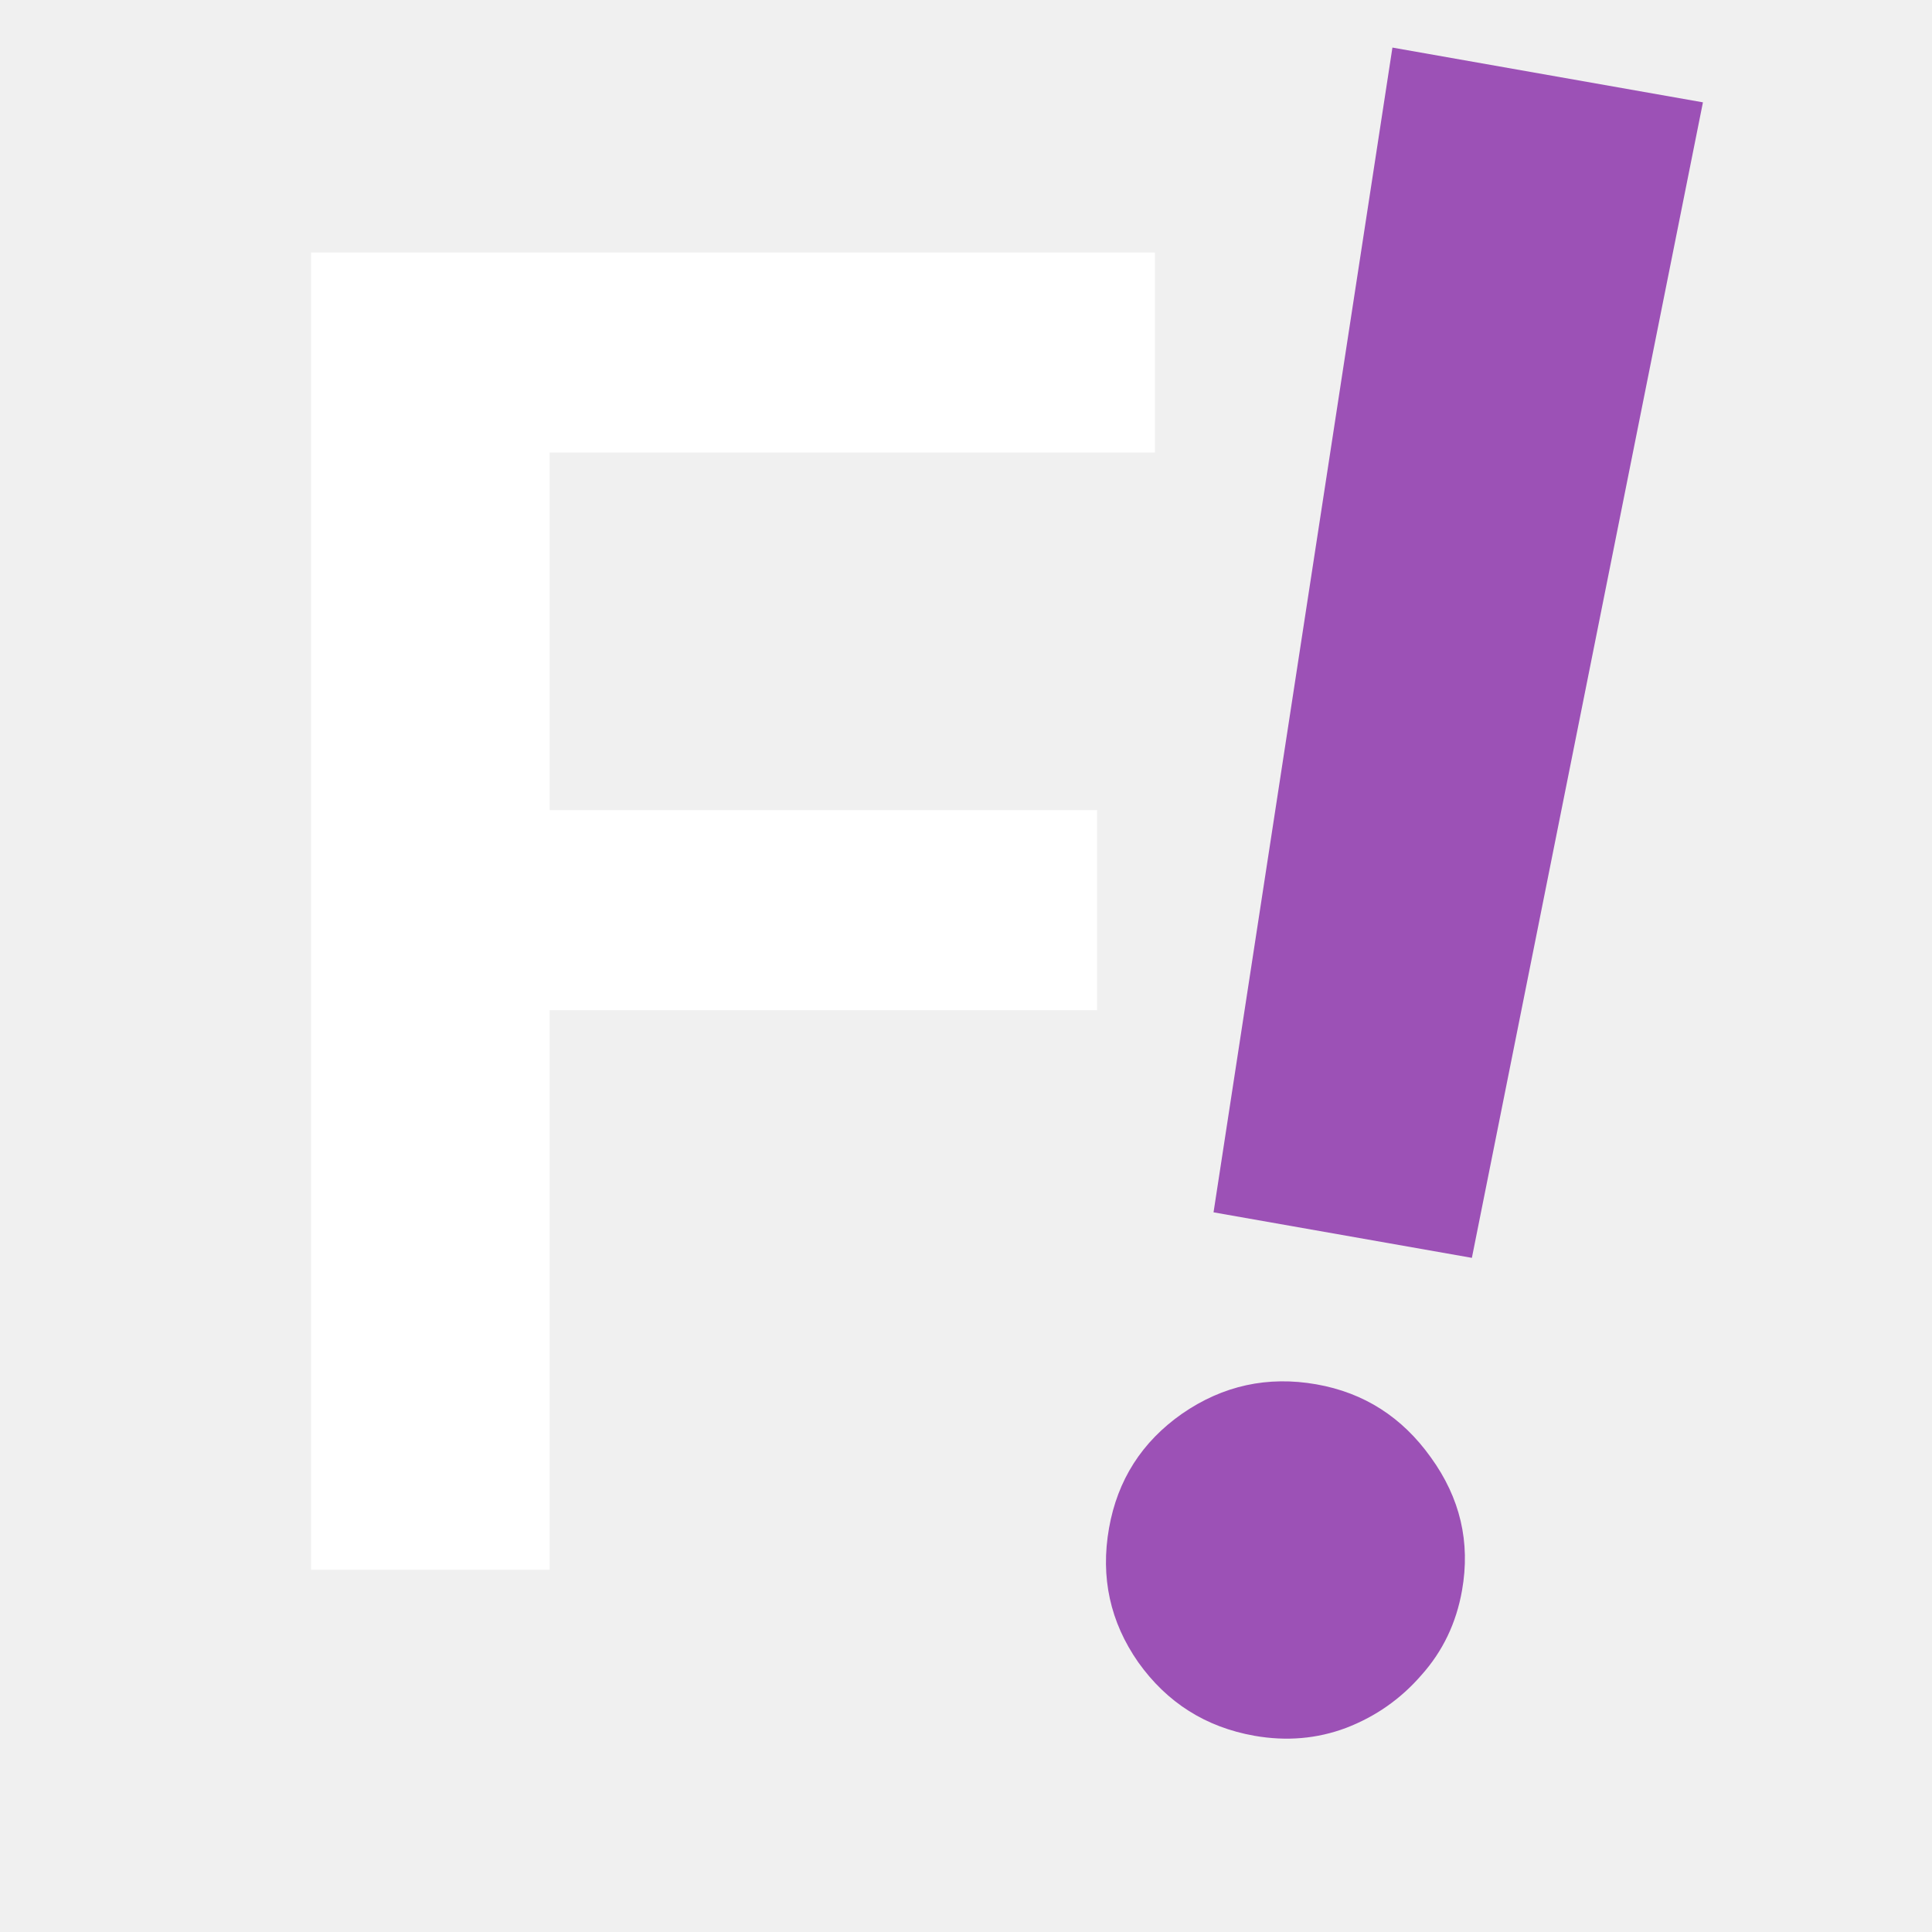
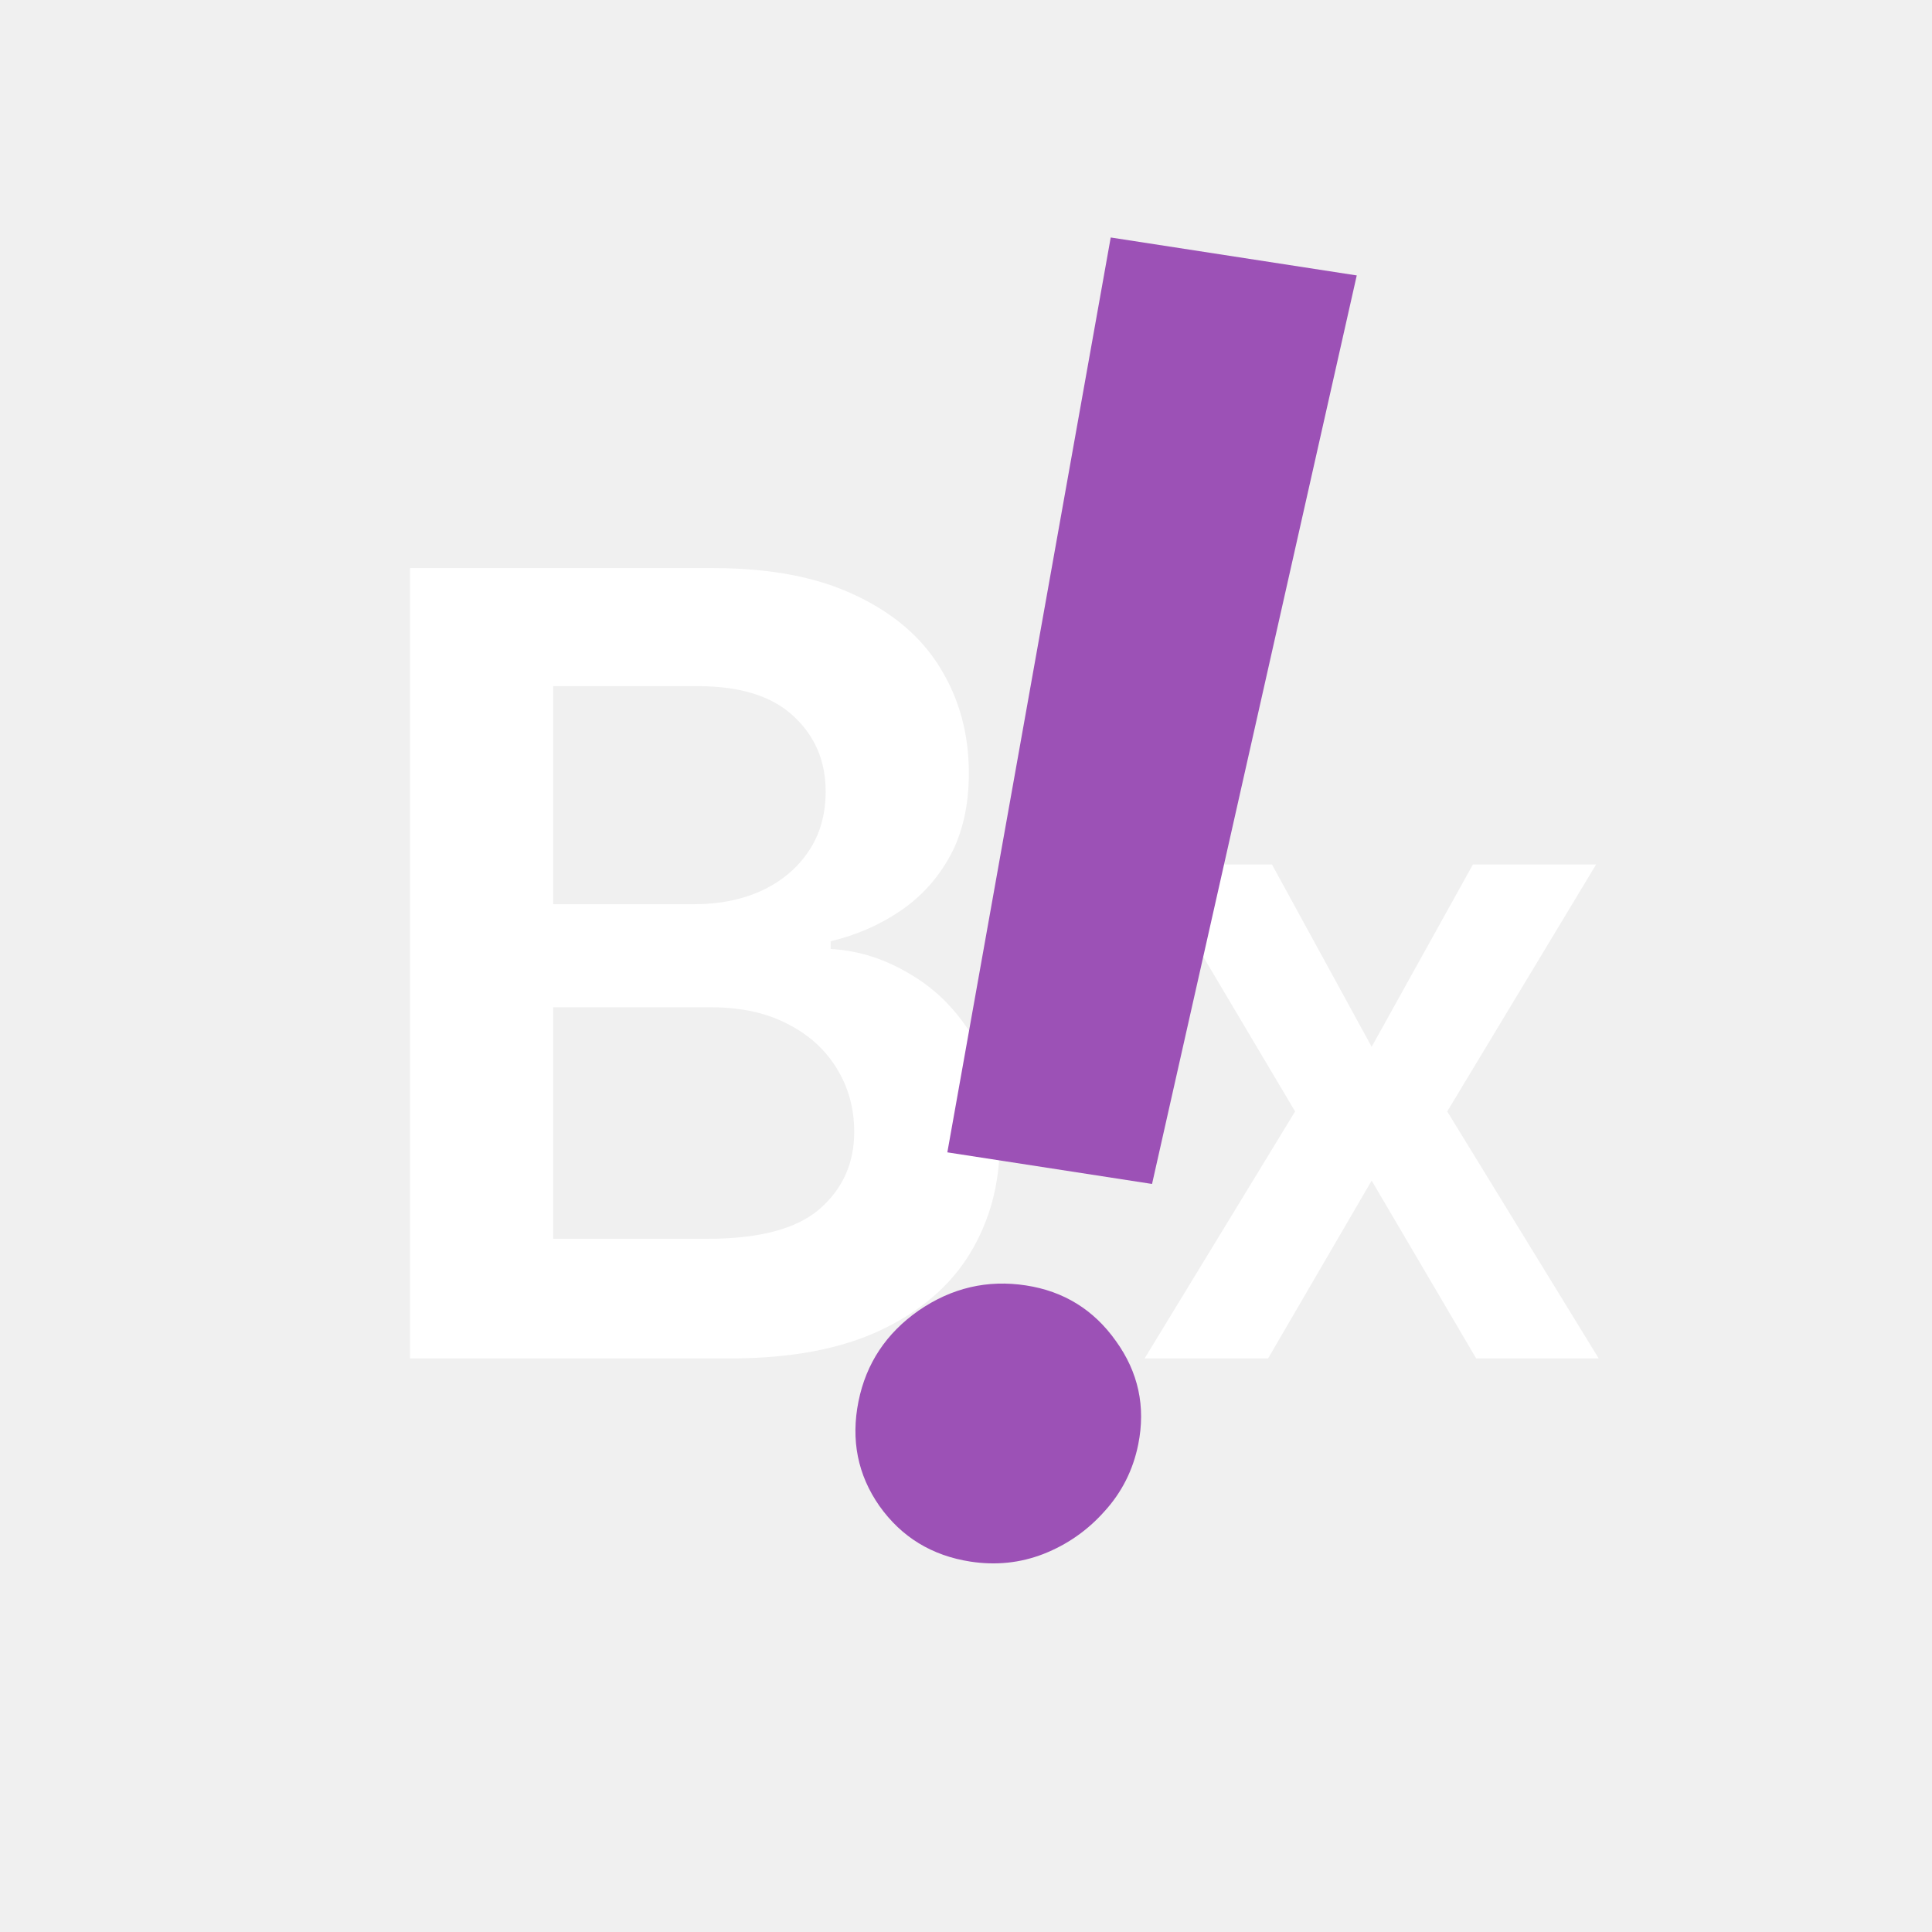
- <svg xmlns="http://www.w3.org/2000/svg" width="32" height="32" viewBox="0 0 32 32" fill="none">
-   <g clip-path="url(#clip0_705_9)">
-     <path d="M5.152 26V4.182H19.129V7.495H9.104V13.418H18.171V16.732H9.104V26H5.152Z" fill="white" />
-     <path d="M28.206 1.695L24.379 20.834L20.1 20.08L23.063 0.788L28.206 1.695ZM20.777 28.75C19.971 28.607 19.33 28.202 18.854 27.534C18.387 26.866 18.225 26.125 18.369 25.31C18.51 24.513 18.913 23.881 19.581 23.414C20.256 22.948 20.997 22.787 21.804 22.929C22.592 23.068 23.224 23.472 23.7 24.14C24.185 24.81 24.357 25.544 24.216 26.341C24.121 26.882 23.897 27.349 23.544 27.744C23.201 28.14 22.784 28.432 22.294 28.62C21.814 28.8 21.309 28.843 20.777 28.75Z" fill="#9C51B6" />
+ <svg xmlns="http://www.w3.org/2000/svg" width="64" height="64" viewBox="0 0 64 64" fill="none">
+   <g clip-path="url(#clip0_706_5)">
+     <path d="M13.582 45V18.818H23.605C25.497 18.818 27.07 19.116 28.322 19.713C29.584 20.301 30.526 21.107 31.148 22.129C31.778 23.152 32.094 24.311 32.094 25.607C32.094 26.672 31.889 27.584 31.48 28.342C31.071 29.092 30.521 29.702 29.831 30.171C29.141 30.639 28.369 30.976 27.517 31.18V31.436C28.446 31.487 29.337 31.773 30.189 32.293C31.05 32.804 31.753 33.528 32.298 34.466C32.844 35.403 33.117 36.537 33.117 37.867C33.117 39.222 32.788 40.44 32.132 41.523C31.476 42.597 30.487 43.445 29.166 44.067C27.845 44.689 26.183 45 24.18 45H13.582ZM18.325 41.037H23.426C25.148 41.037 26.388 40.709 27.146 40.053C27.913 39.388 28.297 38.535 28.297 37.496C28.297 36.72 28.105 36.021 27.722 35.399C27.338 34.769 26.793 34.274 26.085 33.916C25.378 33.55 24.534 33.367 23.554 33.367H18.325V41.037ZM18.325 29.953H23.017C23.835 29.953 24.572 29.804 25.229 29.506C25.885 29.199 26.401 28.768 26.776 28.215C27.159 27.652 27.351 26.987 27.351 26.22C27.351 25.206 26.993 24.371 26.277 23.715C25.57 23.058 24.517 22.73 23.119 22.73H18.325V29.953Z" fill="white" />
+     <path d="M42.135 28.636L45.438 34.677L48.793 28.636H52.874L47.941 36.818L52.959 45H48.9L45.438 39.109L42.007 45H37.916L42.902 36.818L38.044 28.636H42.135Z" fill="white" />
+     <path d="M44.944 9.124L38.163 39.22L31.382 38.173L36.794 7.867L44.944 9.124ZM32.146 51.73C30.869 51.533 29.863 50.918 29.131 49.886C28.412 48.857 28.181 47.701 28.439 46.42C28.692 45.167 29.357 44.164 30.435 43.411C31.527 42.661 32.712 42.384 33.99 42.582C35.239 42.774 36.23 43.387 36.963 44.419C37.71 45.453 37.957 46.596 37.705 47.85C37.534 48.699 37.16 49.438 36.585 50.068C36.023 50.699 35.35 51.169 34.564 51.478C33.794 51.776 32.989 51.86 32.146 51.73Z" fill="#9C51B6" />
  </g>
  <defs>
-     <clipPath id="clip0_705_9">
-       <rect width="32" height="32" fill="white" />
+     <clipPath id="clip0_706_5">
+       <rect width="64" height="64" fill="white" />
    </clipPath>
  </defs>
</svg>
